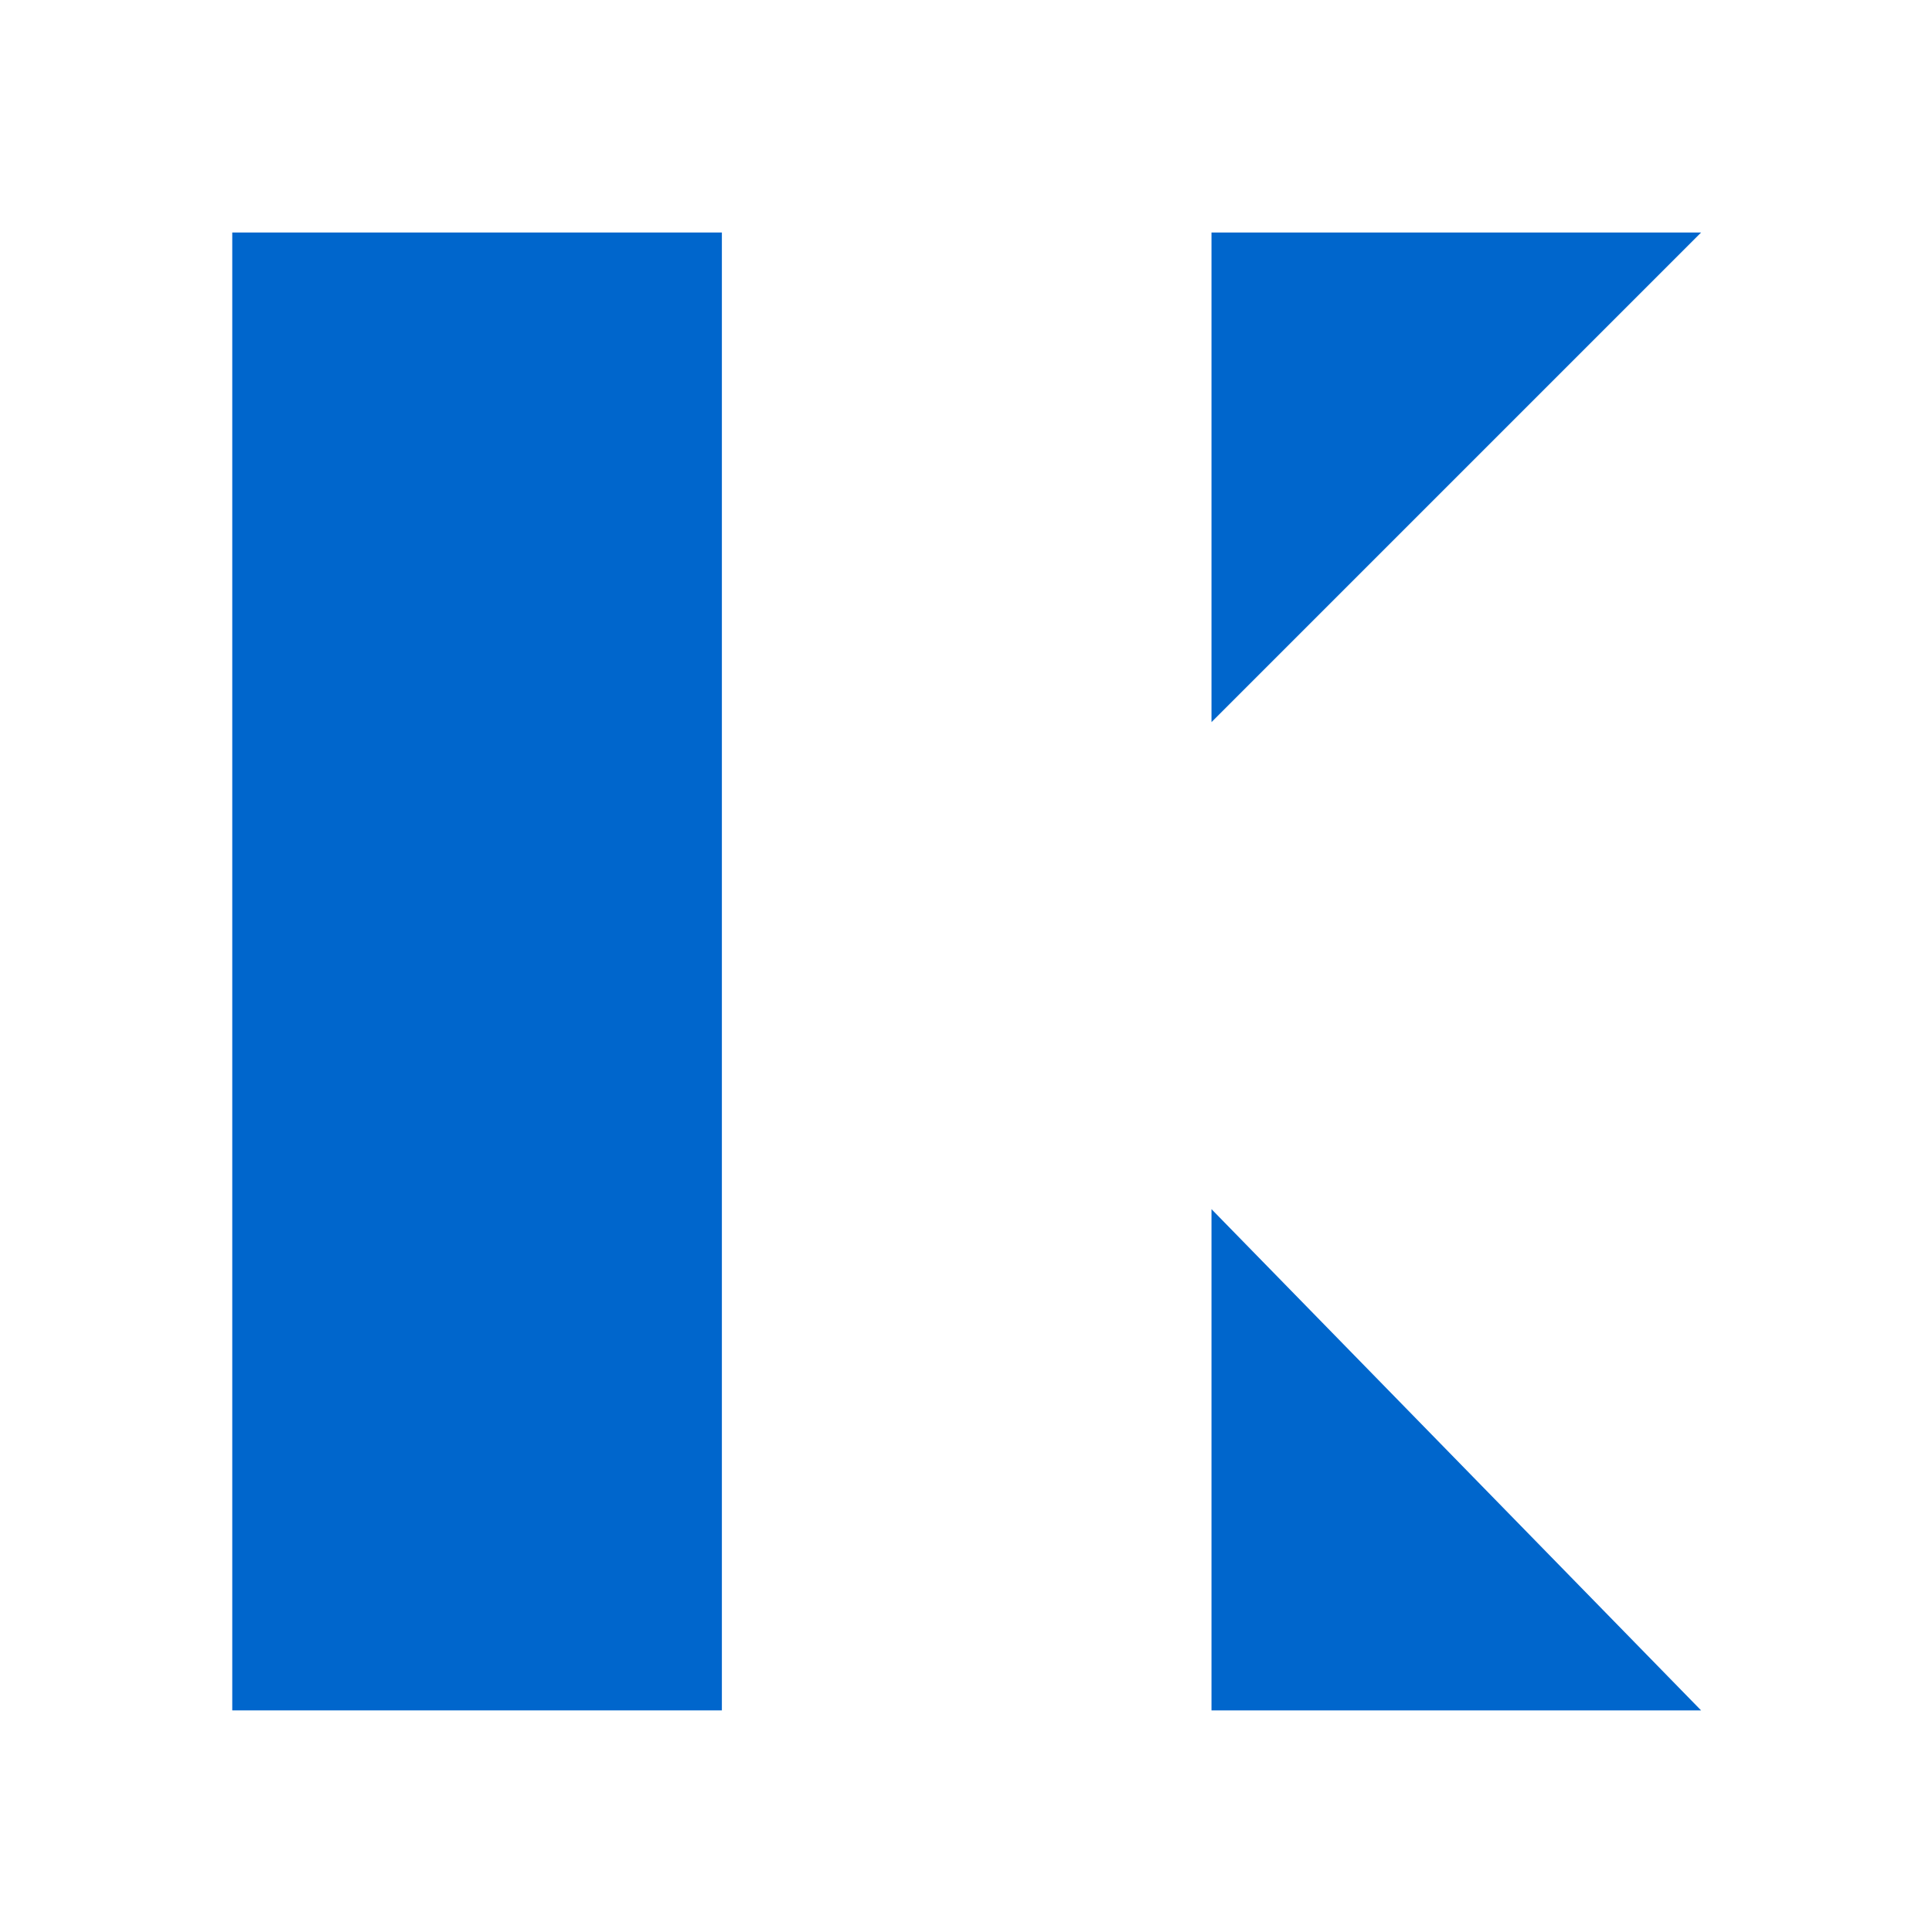
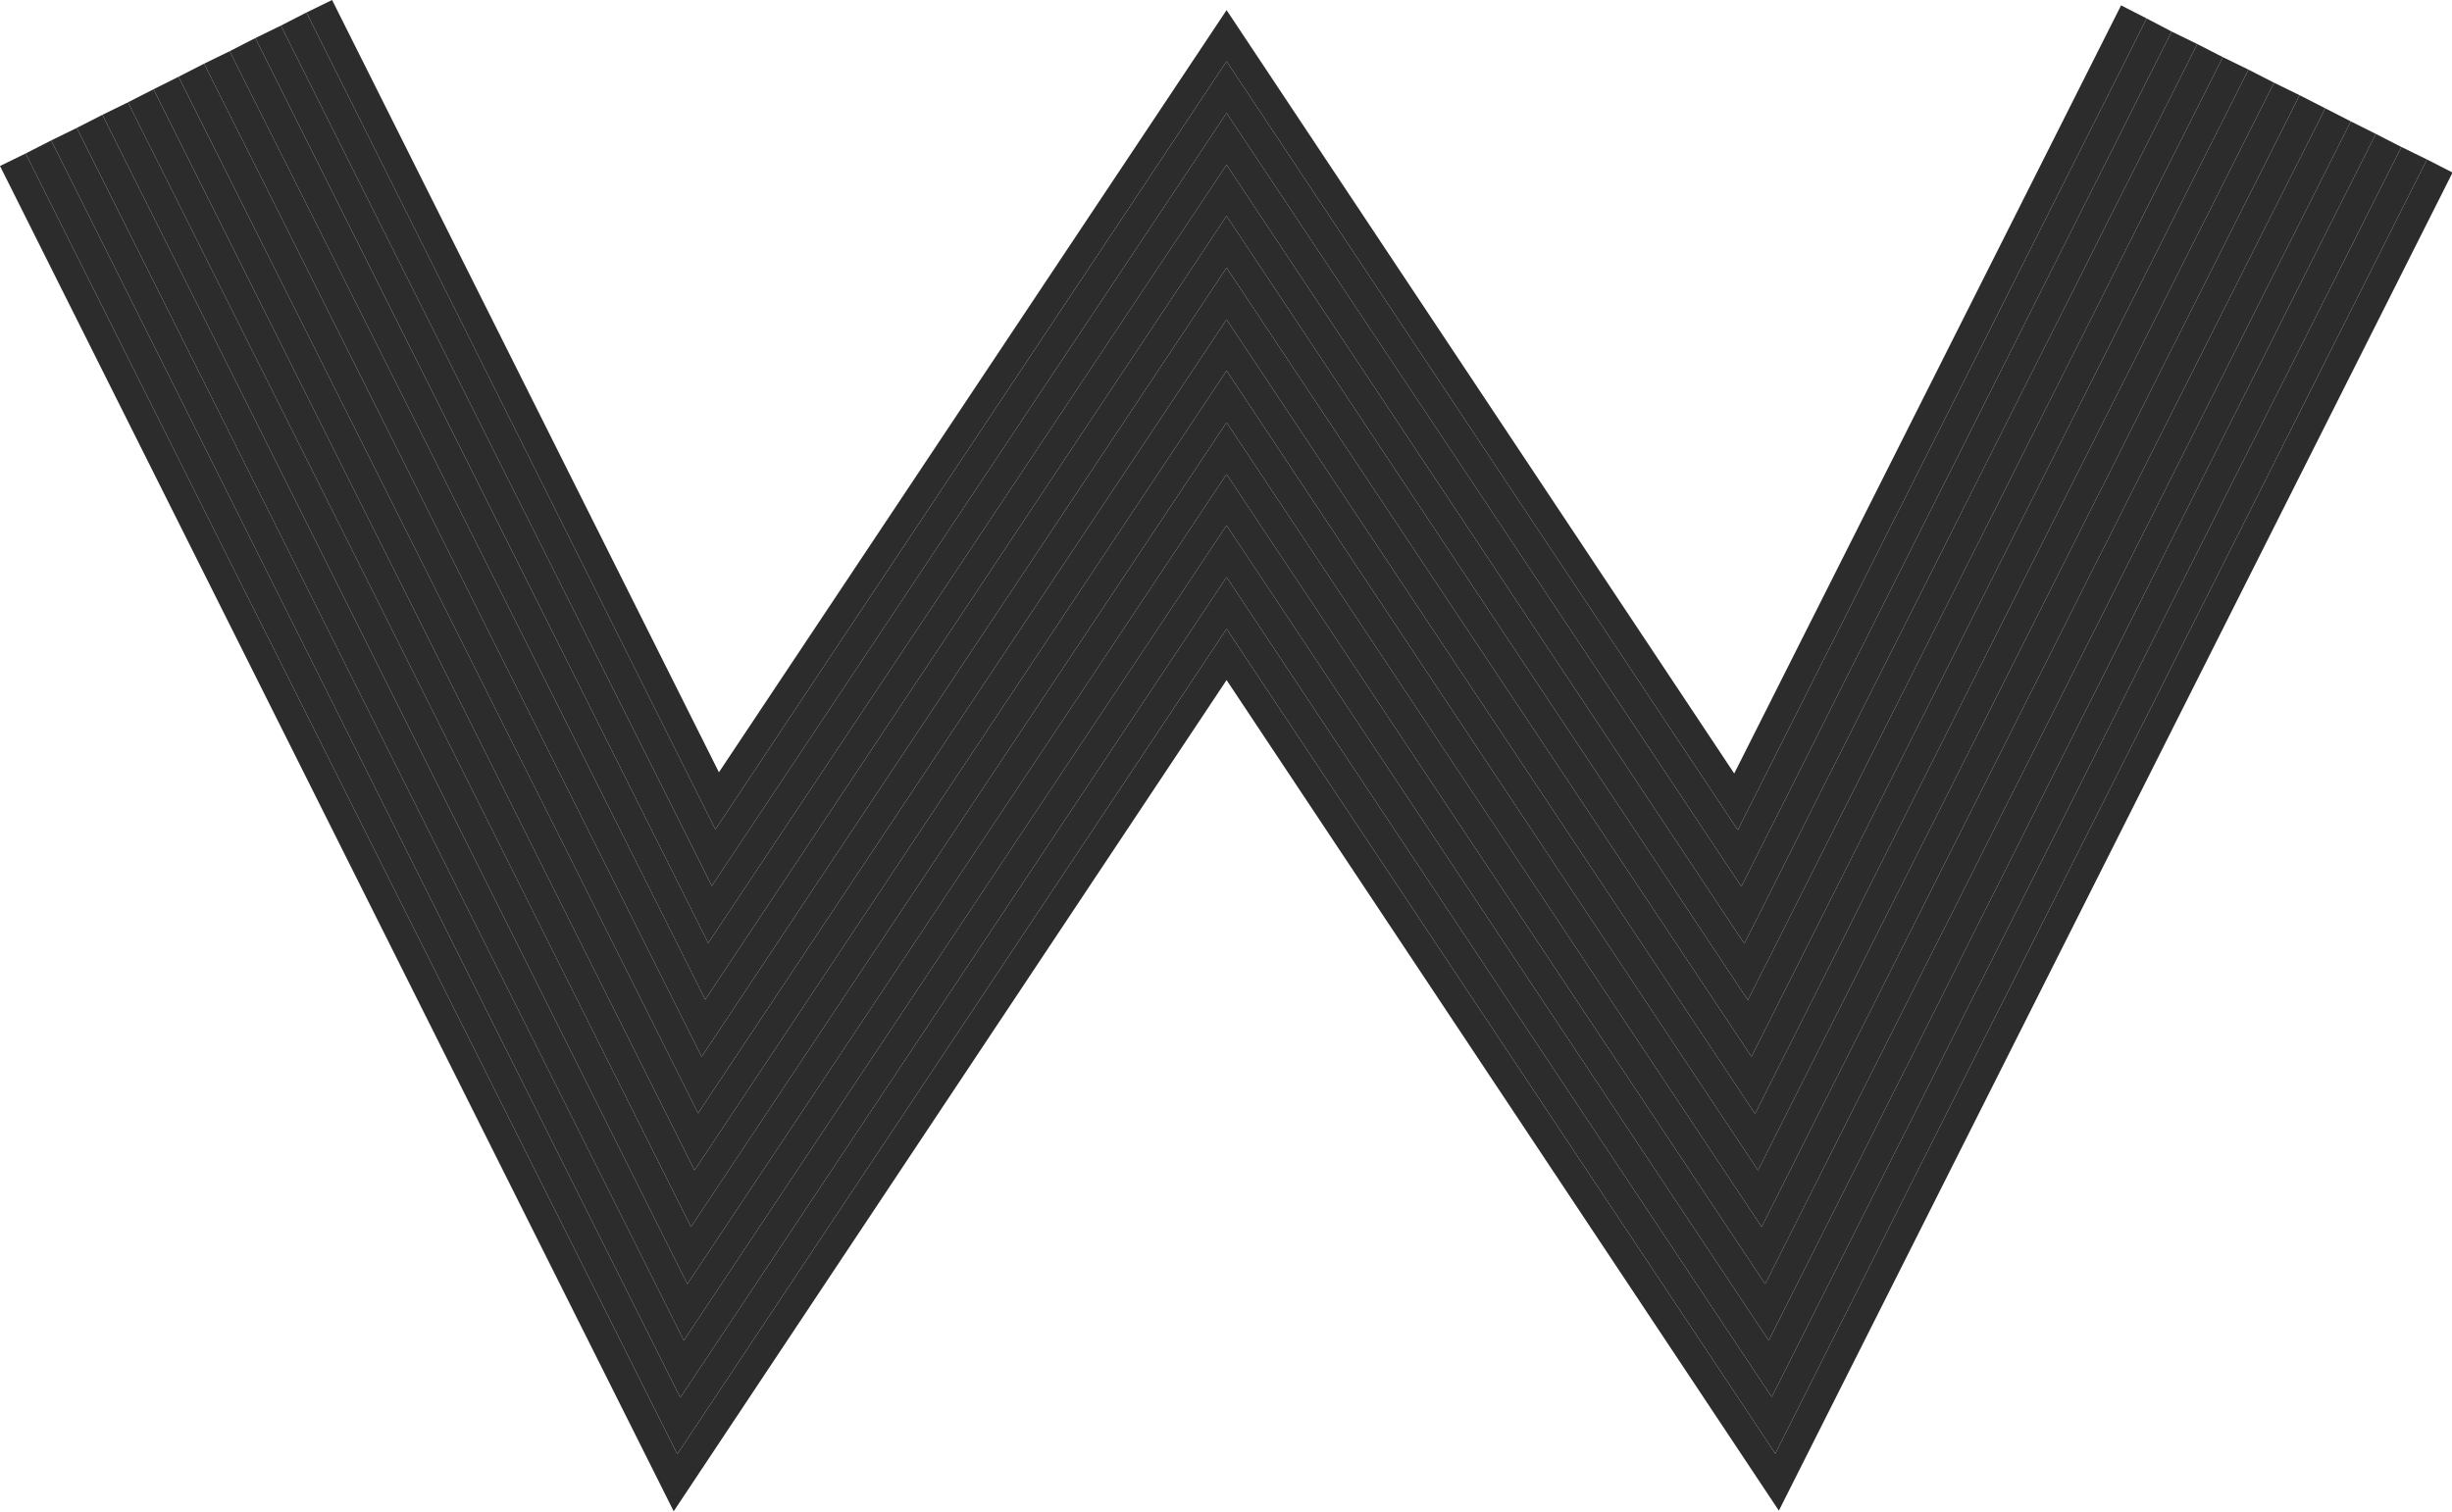
- <svg xmlns="http://www.w3.org/2000/svg" width="1417" height="1417" viewBox="0 0 1417 1417">
+ <svg xmlns="http://www.w3.org/2000/svg" t="1611230897094" class="icon" viewBox="0 0 1661 1024" version="1.1" p-id="1195" width="324.414" height="200">
  <defs>
-     <style>
-       .cls-1 {
-         fill: #06c;
-         fill-rule: evenodd;
-       }
-     </style>
+     <style type="text/css">html, * { user-select: text !important; }
+ </style>
  </defs>
-   <path id="rectangular" class="cls-1" d="M170.35,170.525h359.1V1254.47H170.35V170.525Z" />
-   <path id="triangle-down" class="cls-1" d="M888.55,1254.47h359.1L888.55,886.825V1254.47Z" />
-   <path id="triangle-up" class="cls-1" d="M888.55,170.525h359.1l-359.1,359.1v-359.1Z" />
+   <path d="M1644.044 108.044l17.335 8.869-456.365 906.683-374.123-562.797L456.365 1024 0 112.479l17.335-8.466 441.449 881.285 372.107-559.169 371.704 558.765z" fill="#2c2c2c" p-id="1196" />
+   <path d="M1626.709 99.578l17.335 8.466-441.449 876.85-371.704-558.765-372.107 559.169L17.335 104.013l17.335-8.869 426.129 851.855L830.891 391.055l369.285 555.54z" fill="#2c2c2c" p-id="1197" />
+   <path d="M1609.373 90.709l17.335 8.869-426.532 847.017L830.891 391.055l-370.091 555.943L34.671 95.143l17.335-8.466 411.213 821.619 367.672-552.315 367.269 552.315z" fill="#2c2c2c" p-id="1198" />
+   <path d="M1592.441 82.243l16.932 8.466-411.213 817.587-367.269-552.315-367.672 552.315-411.213-821.619 17.335-8.869 396.296 792.189 365.254-548.687 364.85 548.687z" fill="#2c2c2c" p-id="1199" />
+   <path d="M1575.106 73.373l17.335 8.869-396.699 787.754-364.85-548.687-365.254 548.687L69.342 77.808l17.335-8.466 381.38 761.953 362.835-545.058L1193.323 831.294z" fill="#2c2c2c" p-id="1200" />
+   <path d="M1557.77 64.504l17.335 8.869-381.783 757.921L830.891 286.236l-362.835 545.058-381.38-761.953 17.335-8.869 366.463 732.523 360.416-541.833 360.013 541.833z" fill="#2c2c2c" p-id="1201" />
+   <path d="M1540.435 56.038l17.335 8.466-366.866 728.491-360.013-541.833-360.416 541.833L104.013 60.472l16.932-8.466 351.95 702.287 357.997-537.802 357.997 538.205z" fill="#2c2c2c" p-id="1202" />
+   <path d="M1523.099 47.169l17.335 8.869-351.546 698.658-357.997-538.205-357.997 537.802L120.945 52.006l17.335-8.869 337.033 672.857L830.891 181.417l355.578 534.576z" fill="#2c2c2c" p-id="1203" />
+   <path d="M1505.764 38.702l17.335 8.466-336.63 668.825L830.891 181.417l-355.578 534.576L138.28 43.137l17.335-8.466L477.732 677.291l353.159-530.948 353.159 531.351z" fill="#2c2c2c" p-id="1204" />
+   <path d="M1488.428 29.833l17.335 8.869-321.713 638.992-353.159-531.351L477.732 677.291 155.616 34.671l17.335-8.869L479.748 638.992l351.143-527.32 350.74 527.723z" fill="#2c2c2c" p-id="1205" />
+   <path d="M1471.093 21.367l17.335 8.466-306.797 609.562-350.74-527.723L479.748 638.992 172.951 25.802l17.335-8.466 291.88 582.954L830.891 76.598l348.724 524.094z" fill="#2c2c2c" p-id="1206" />
+   <path d="M1436.825 3.628l17.335 8.869L1177.197 562.394 830.891 41.524l-346.306 520.466L207.622 8.466 224.957 0l262.047 523.288L830.891 6.854 1174.778 524.094z" fill="#2c2c2c" p-id="1207" />
+   <path d="M1454.161 12.498l16.932 8.869L1179.616 600.693 830.891 76.598l-348.724 523.691L190.287 17.335l17.335-8.869 276.964 553.524 346.306-520.466L1177.197 562.394z" fill="#2c2c2c" p-id="1208" />
</svg>
